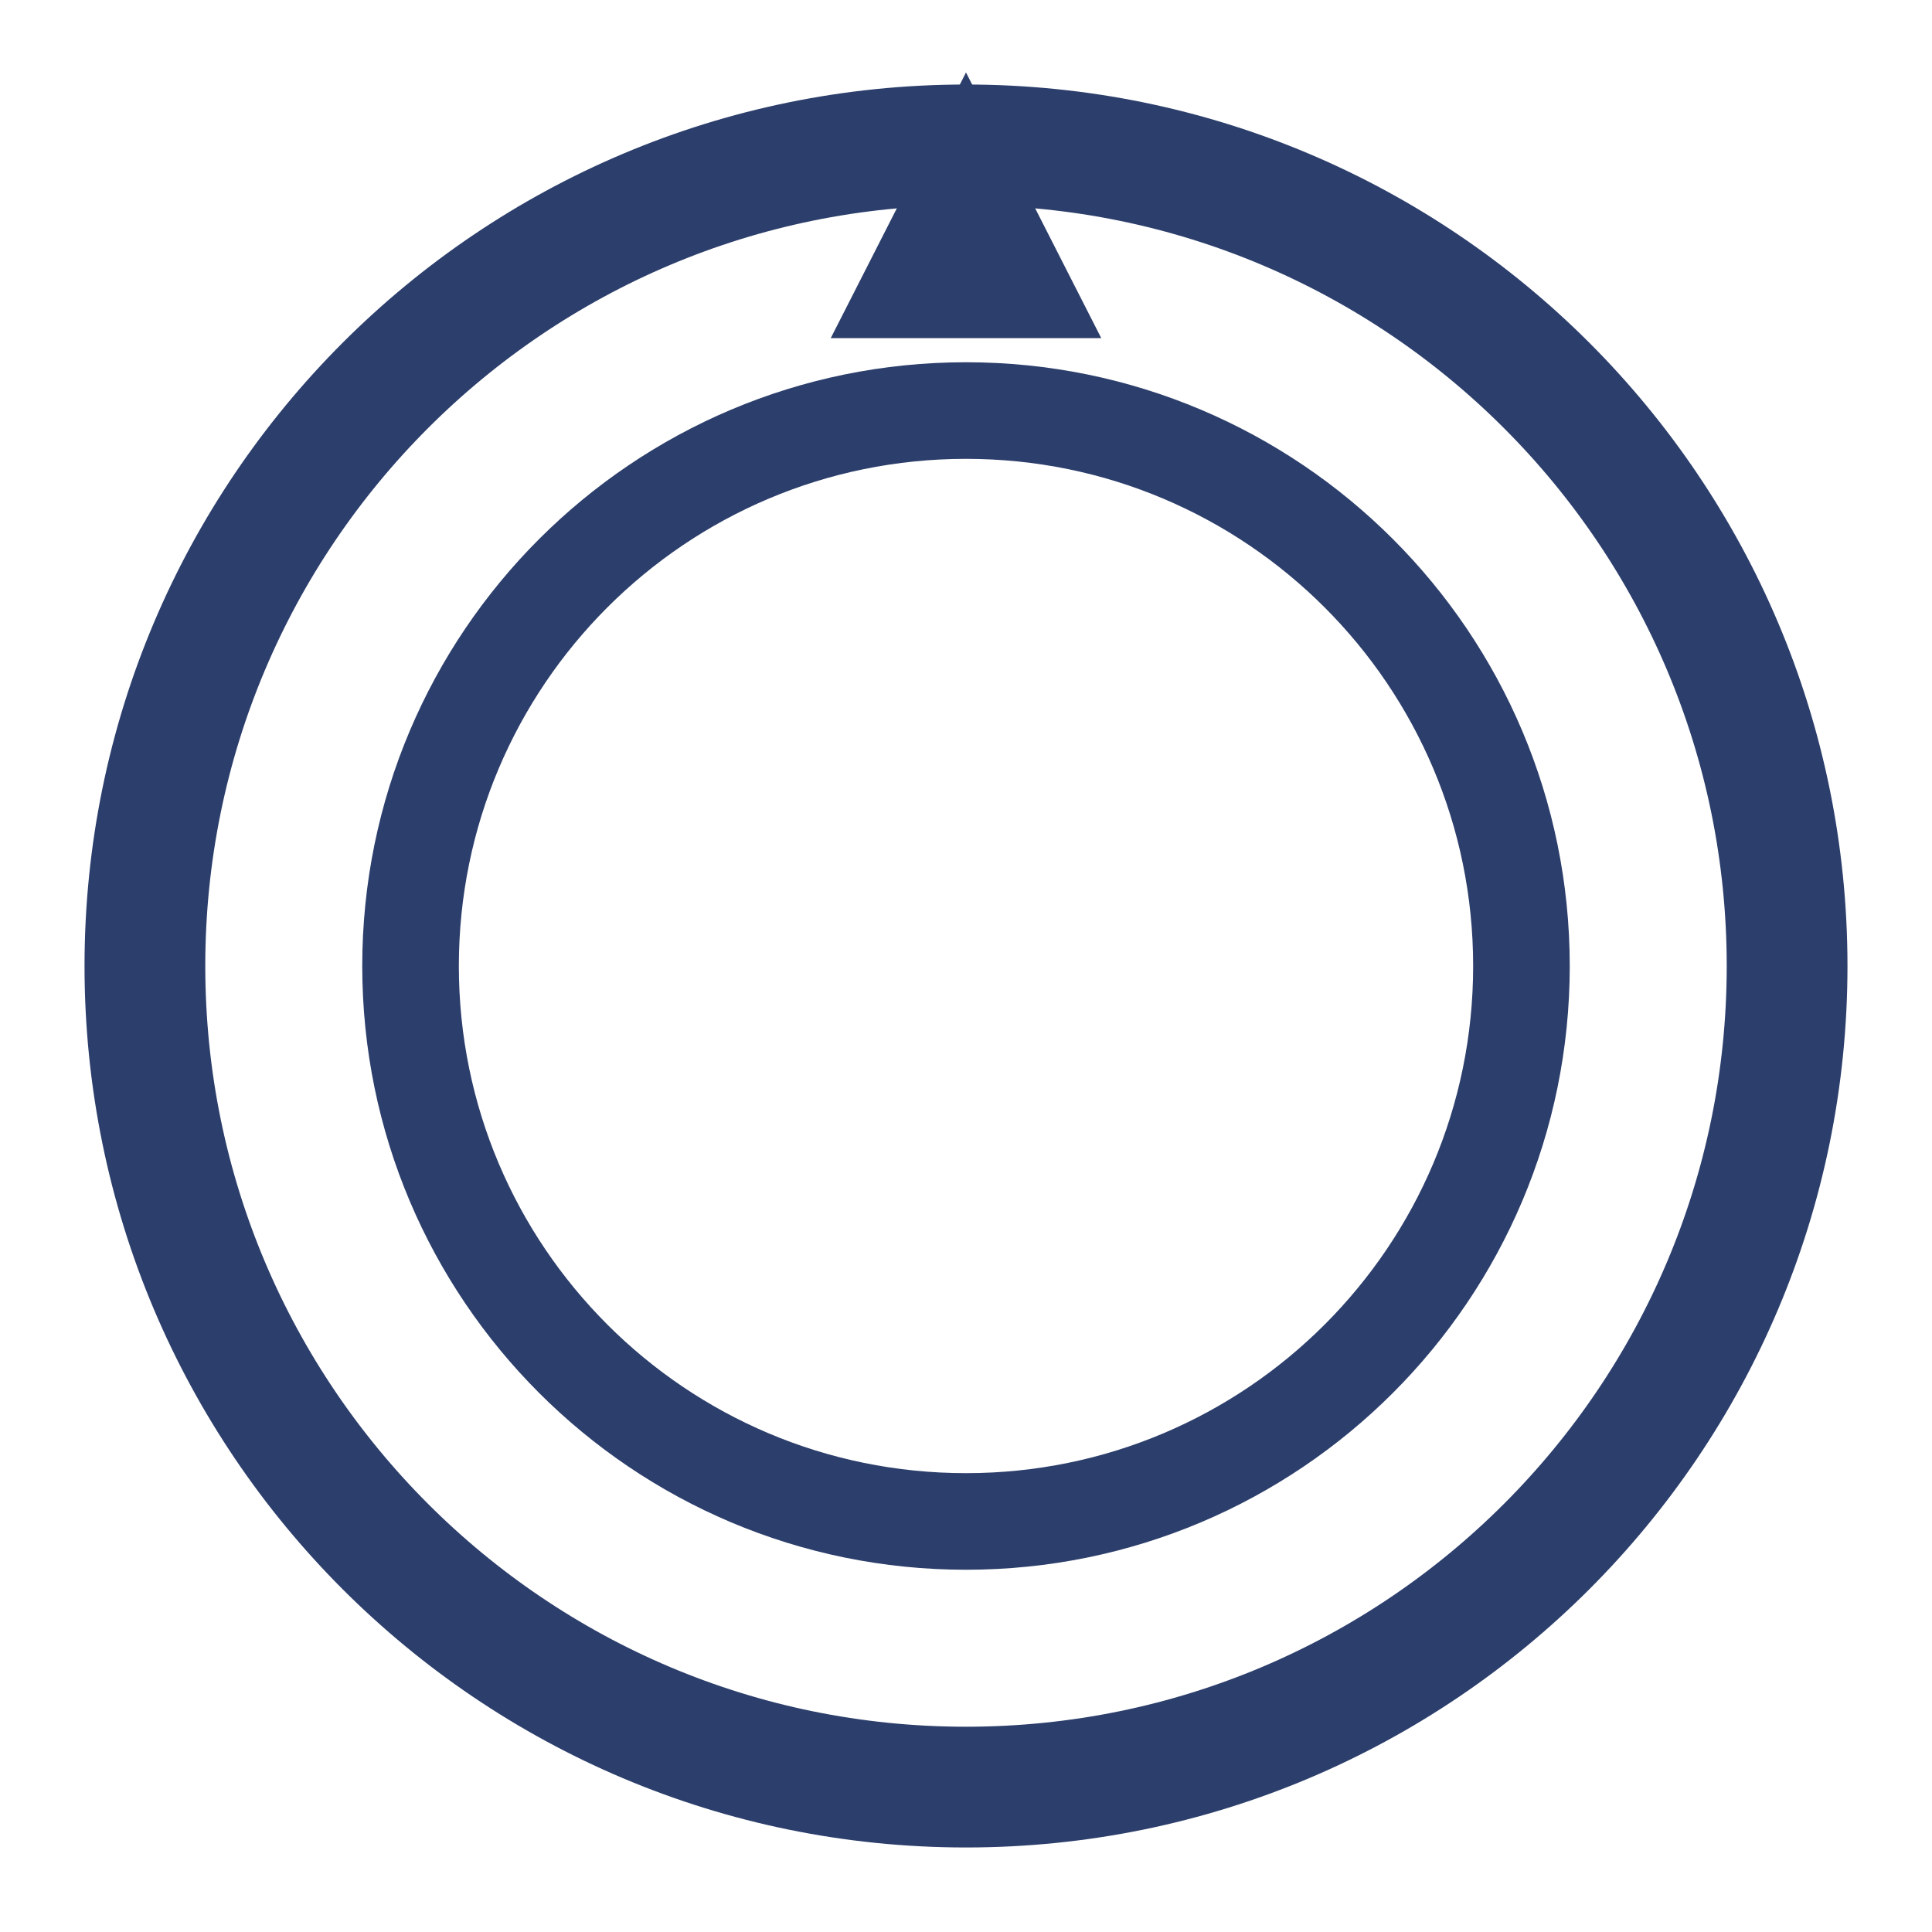
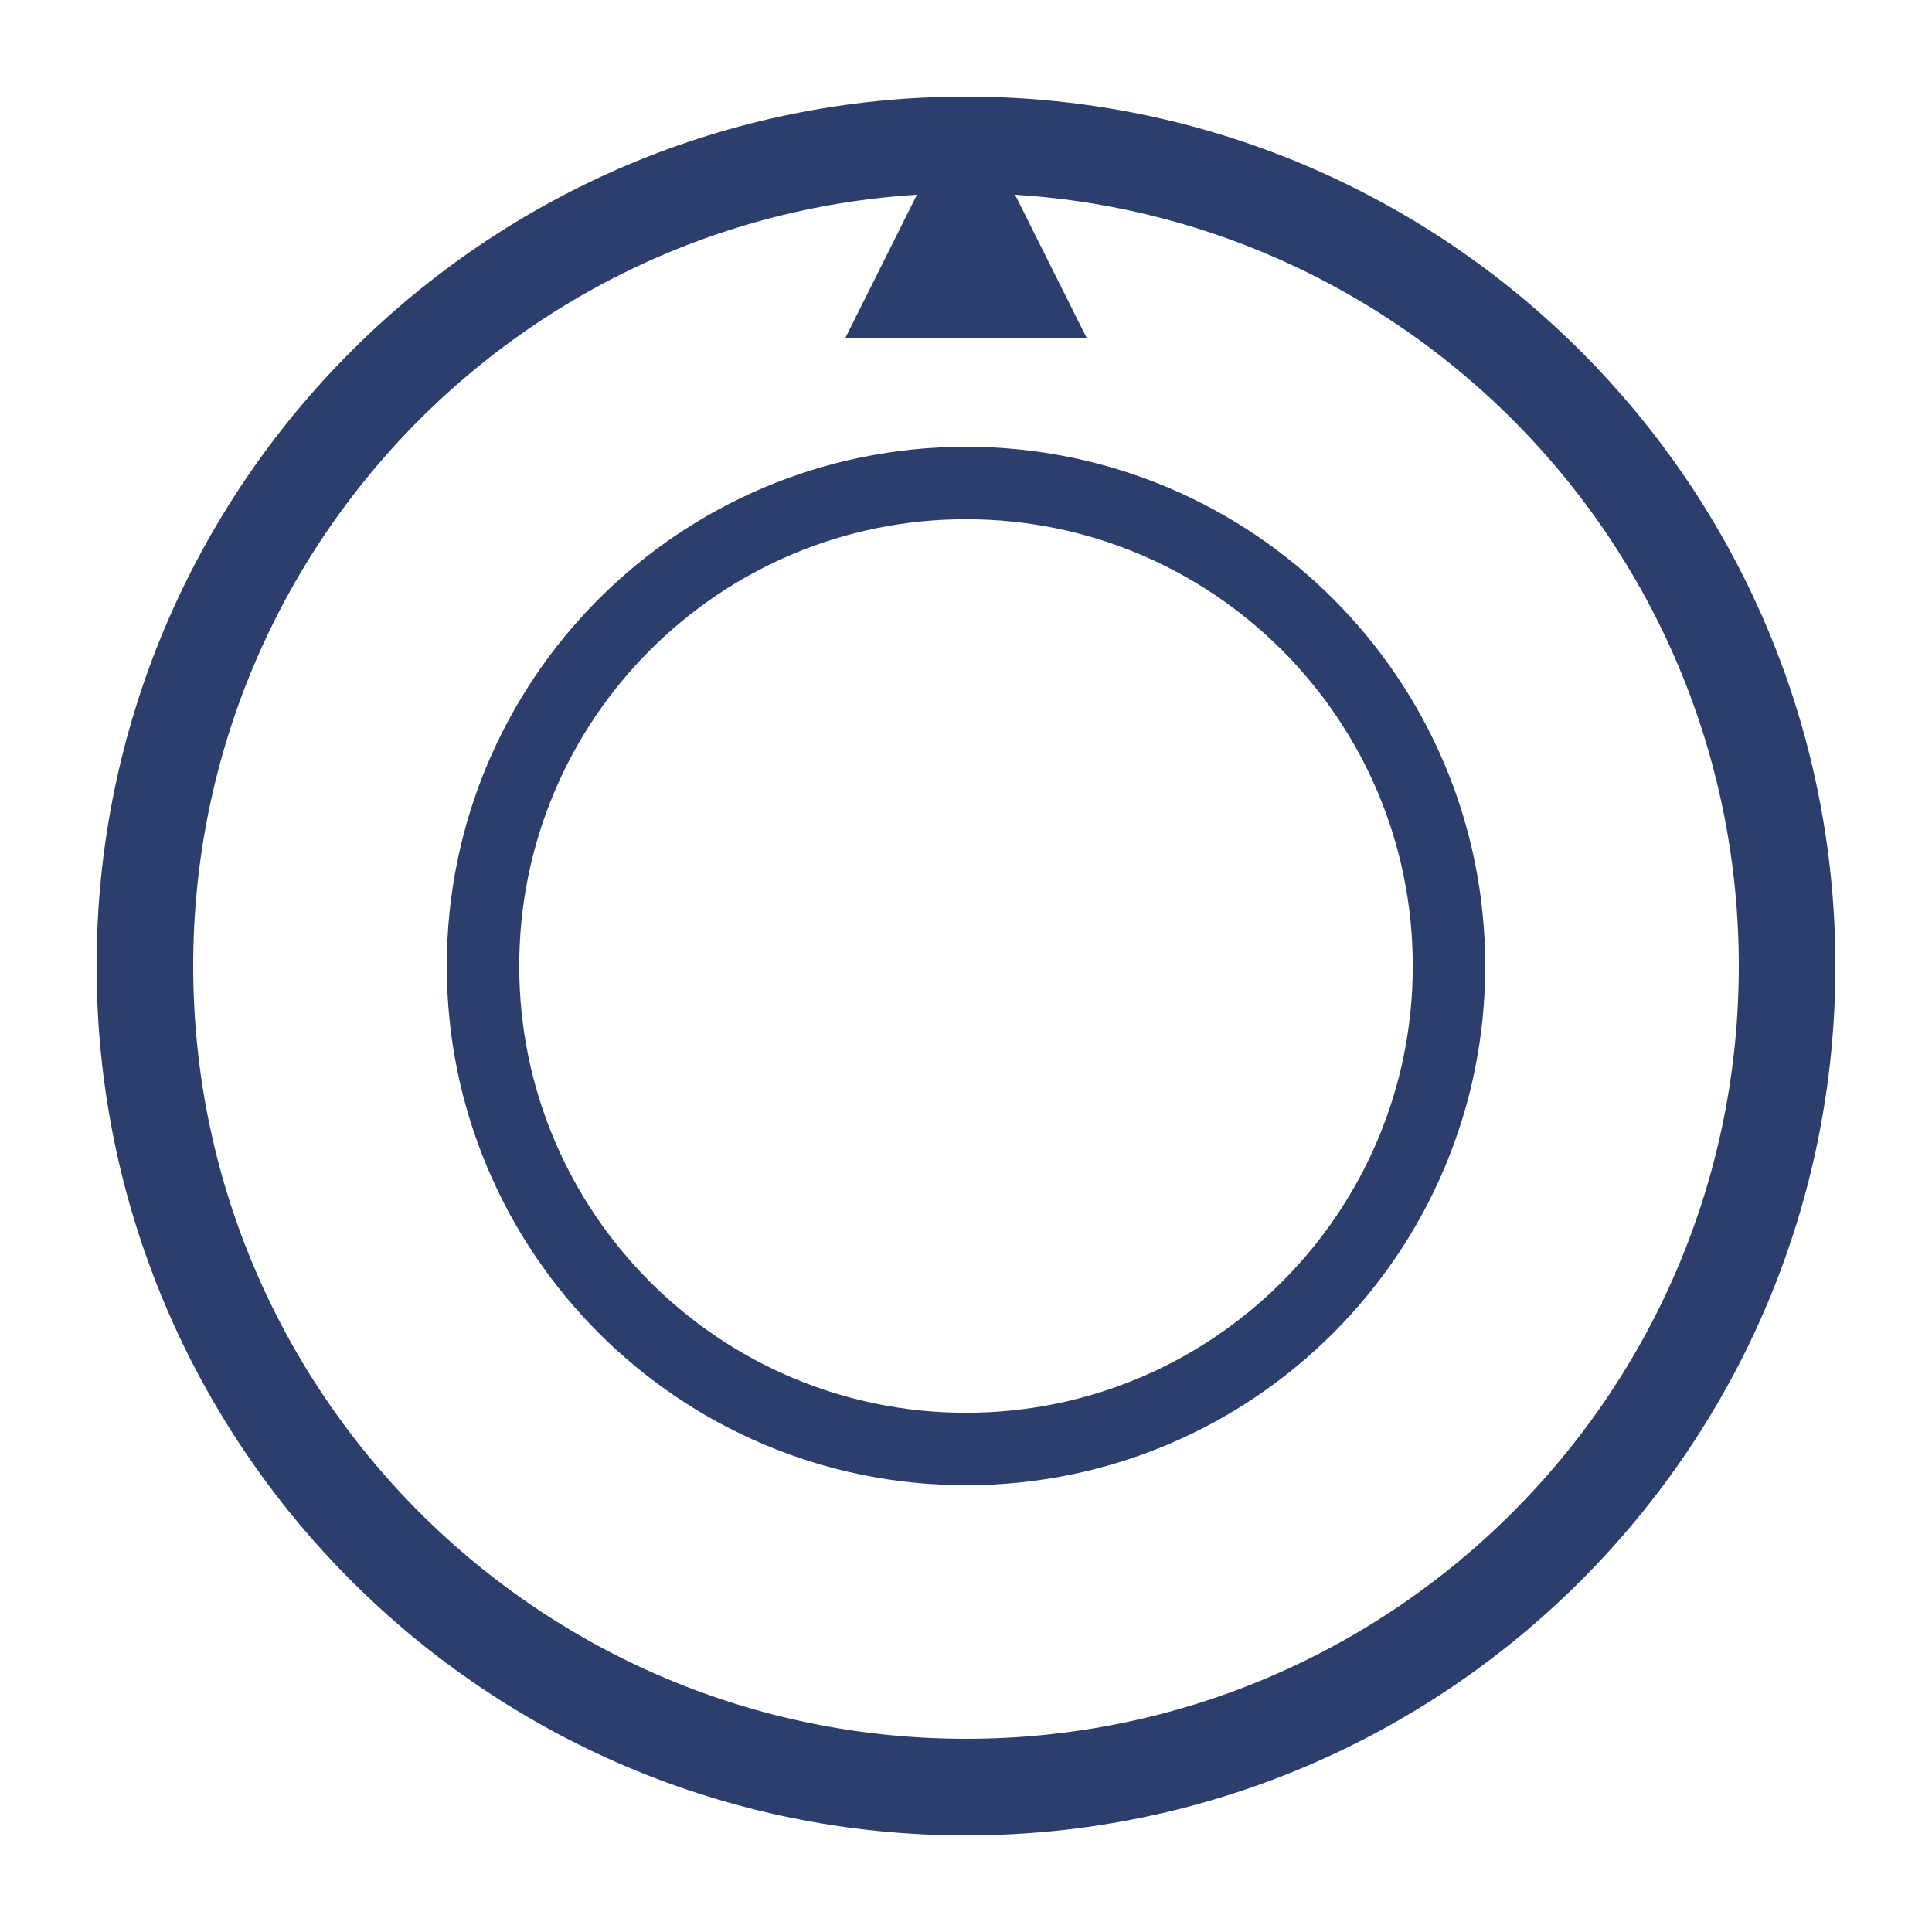
<svg xmlns="http://www.w3.org/2000/svg" width="32" height="32" viewBox="0 0 40 40" fill="none">
-   <circle cx="20" cy="20" r="17" stroke="#2C3E6B" stroke-width="2.5" fill="none" />
-   <circle cx="20" cy="20" r="11.5" stroke="#2C3E6B" stroke-width="2" fill="none" />
-   <polygon points="20,1.5 22.8,7 17.2,7" fill="#2C3E6B" />
+   <circle cx="20" cy="20" r="17" stroke="#2C3E6B" stroke-width="2" fill="none" />
+   <circle cx="20" cy="20" r="10" stroke="#2C3E6B" stroke-width="1.5" fill="none" />
+   <polygon points="20,2 22.5,7 17.5,7" fill="#2C3E6B" />
</svg>
